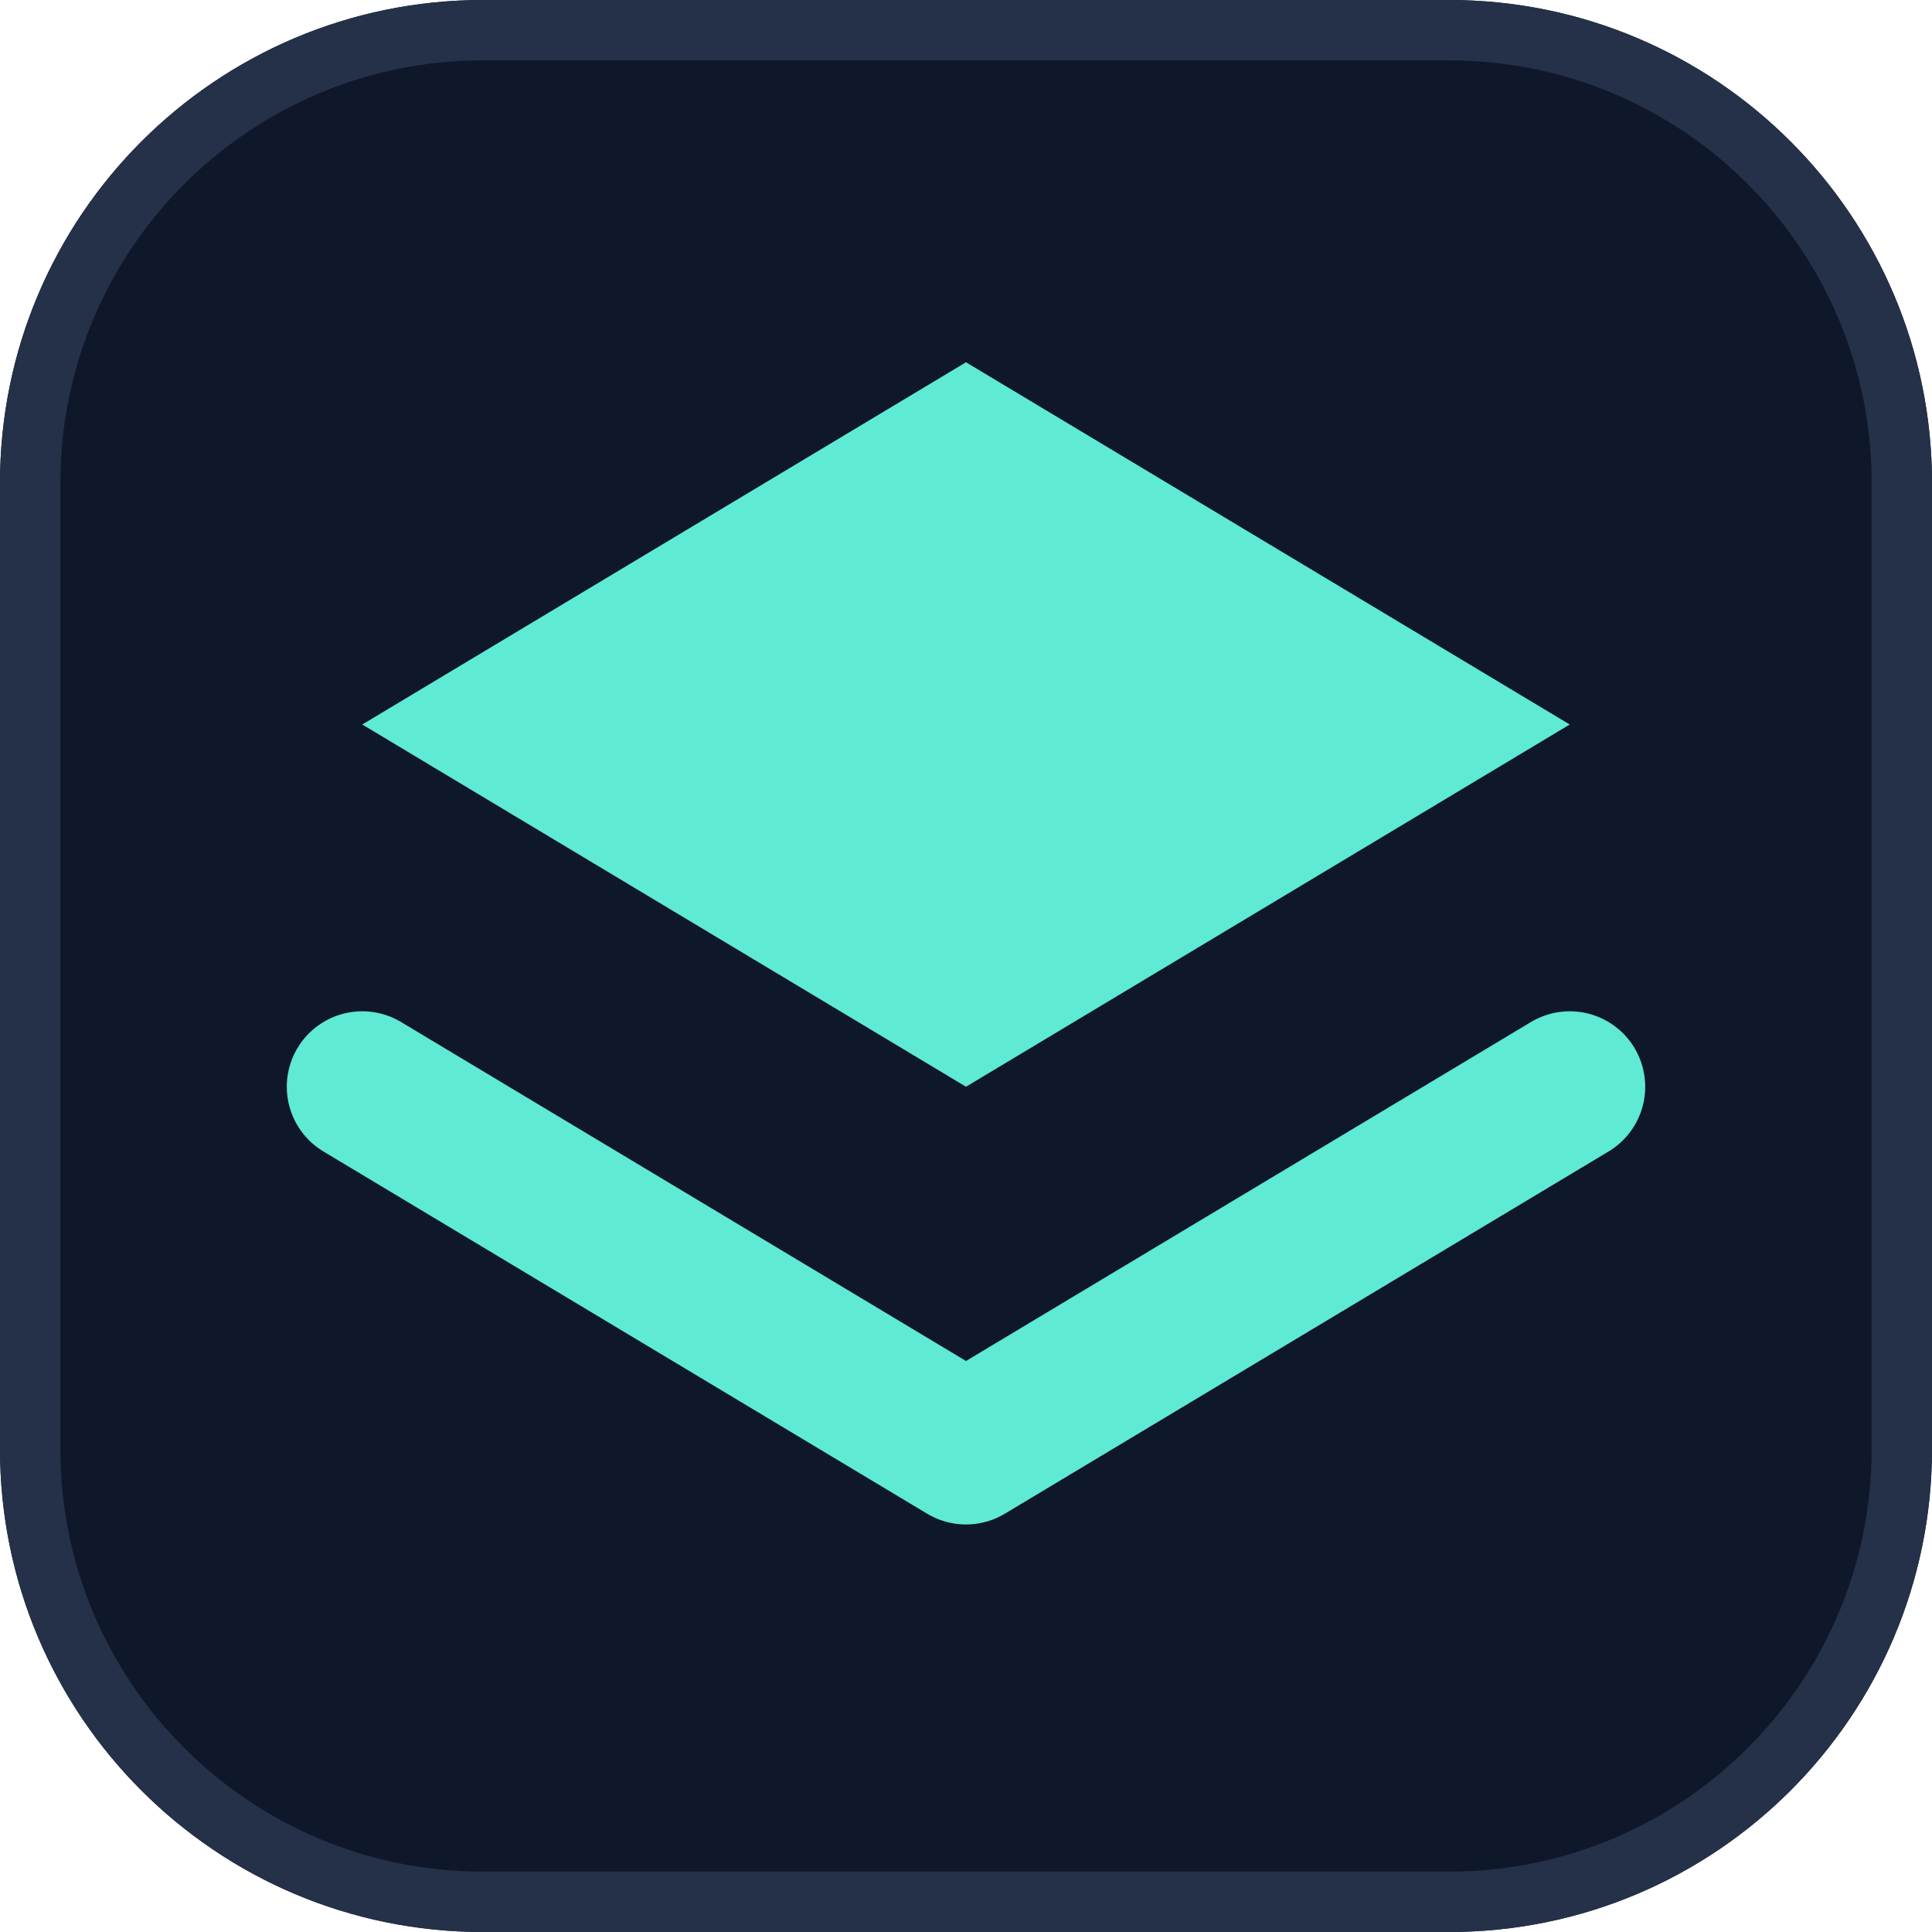
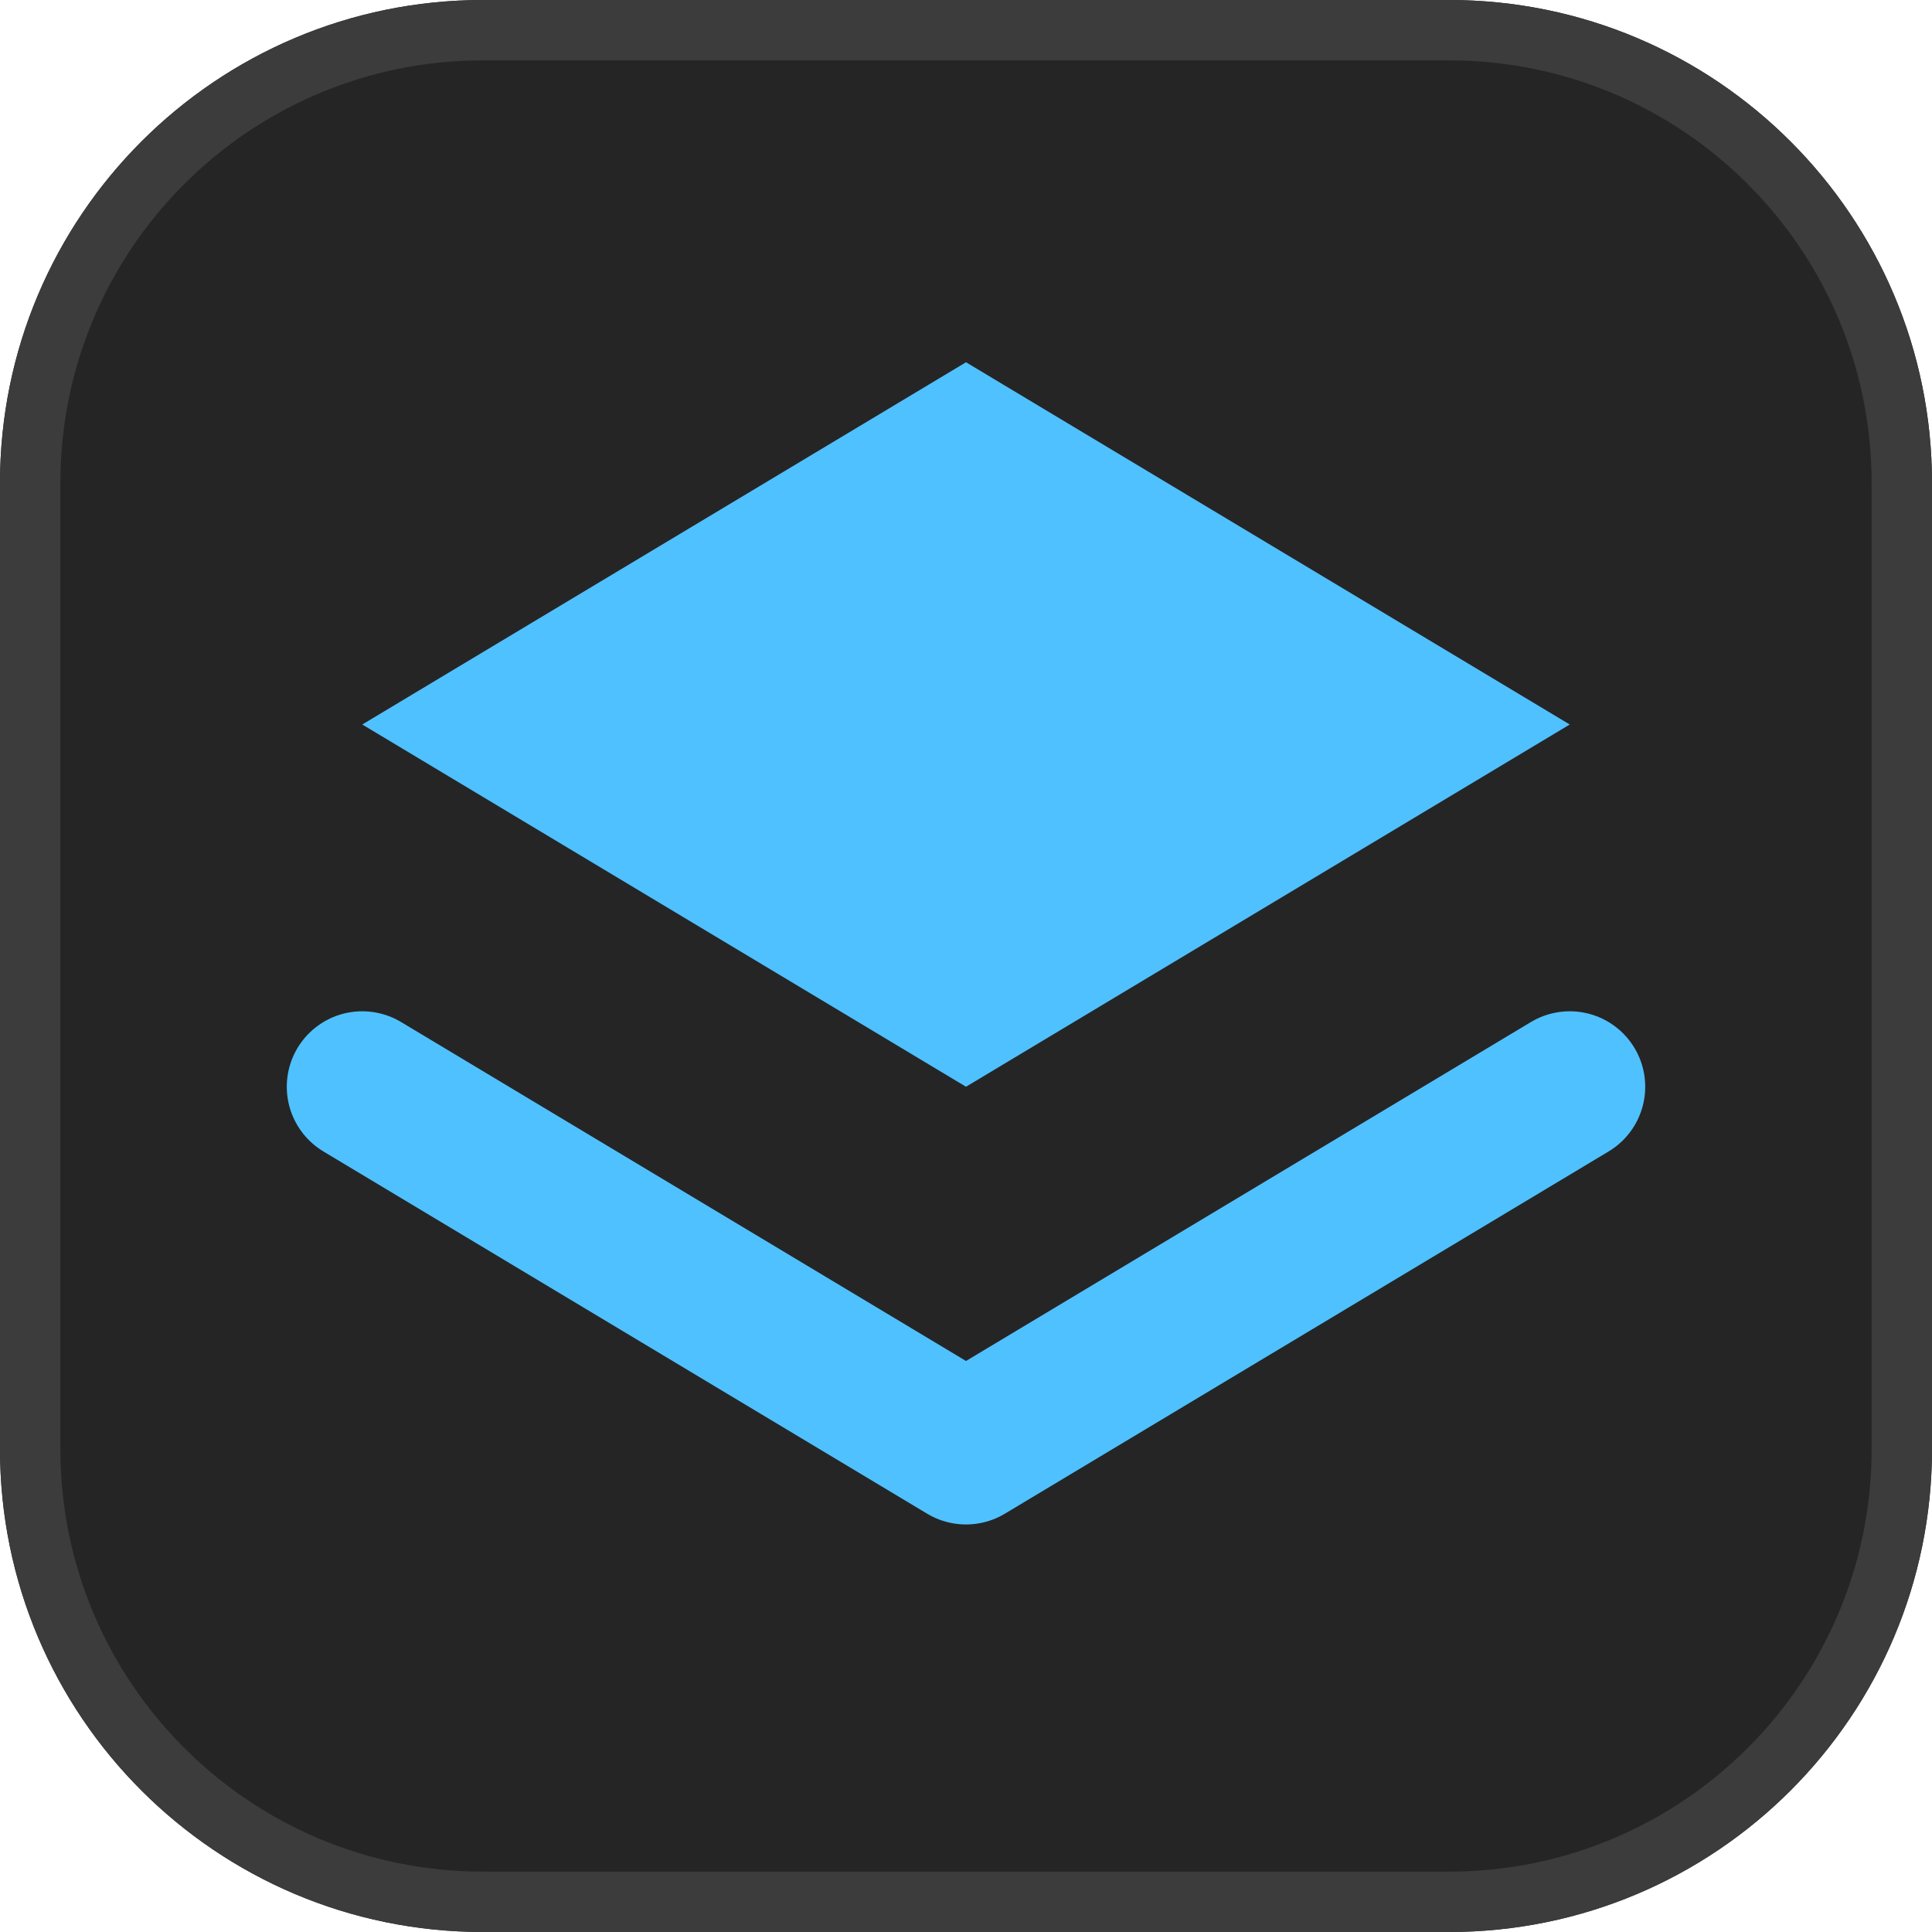
<svg xmlns="http://www.w3.org/2000/svg" viewBox="0 0 32 32">
-   <rect width="32" height="32" rx="8" fill="#0f172a" />
-   <rect x="0.5" y="0.5" width="31" height="31" rx="7.5" fill="none" stroke="#243148" />
-   <path d="M16 6L26 12L16 18L6 12Z" fill="#5eead4" />
-   <path d="M6 18L16 24L26 18" fill="none" stroke="#5eead4" stroke-width="2.5" stroke-linecap="round" stroke-linejoin="round" />
+   <rect width="32" height="32" rx="8" fill="#252526" />
+   <rect x="0.5" y="0.5" width="31" height="31" rx="7.5" fill="none" stroke="#3c3c3c" />
+   <path d="M16 6L26 12L16 18L6 12Z" fill="#4fc1ff" />
+   <path d="M6 18L16 24L26 18" fill="none" stroke="#4fc1ff" stroke-width="2.5" stroke-linecap="round" stroke-linejoin="round" />
</svg>
